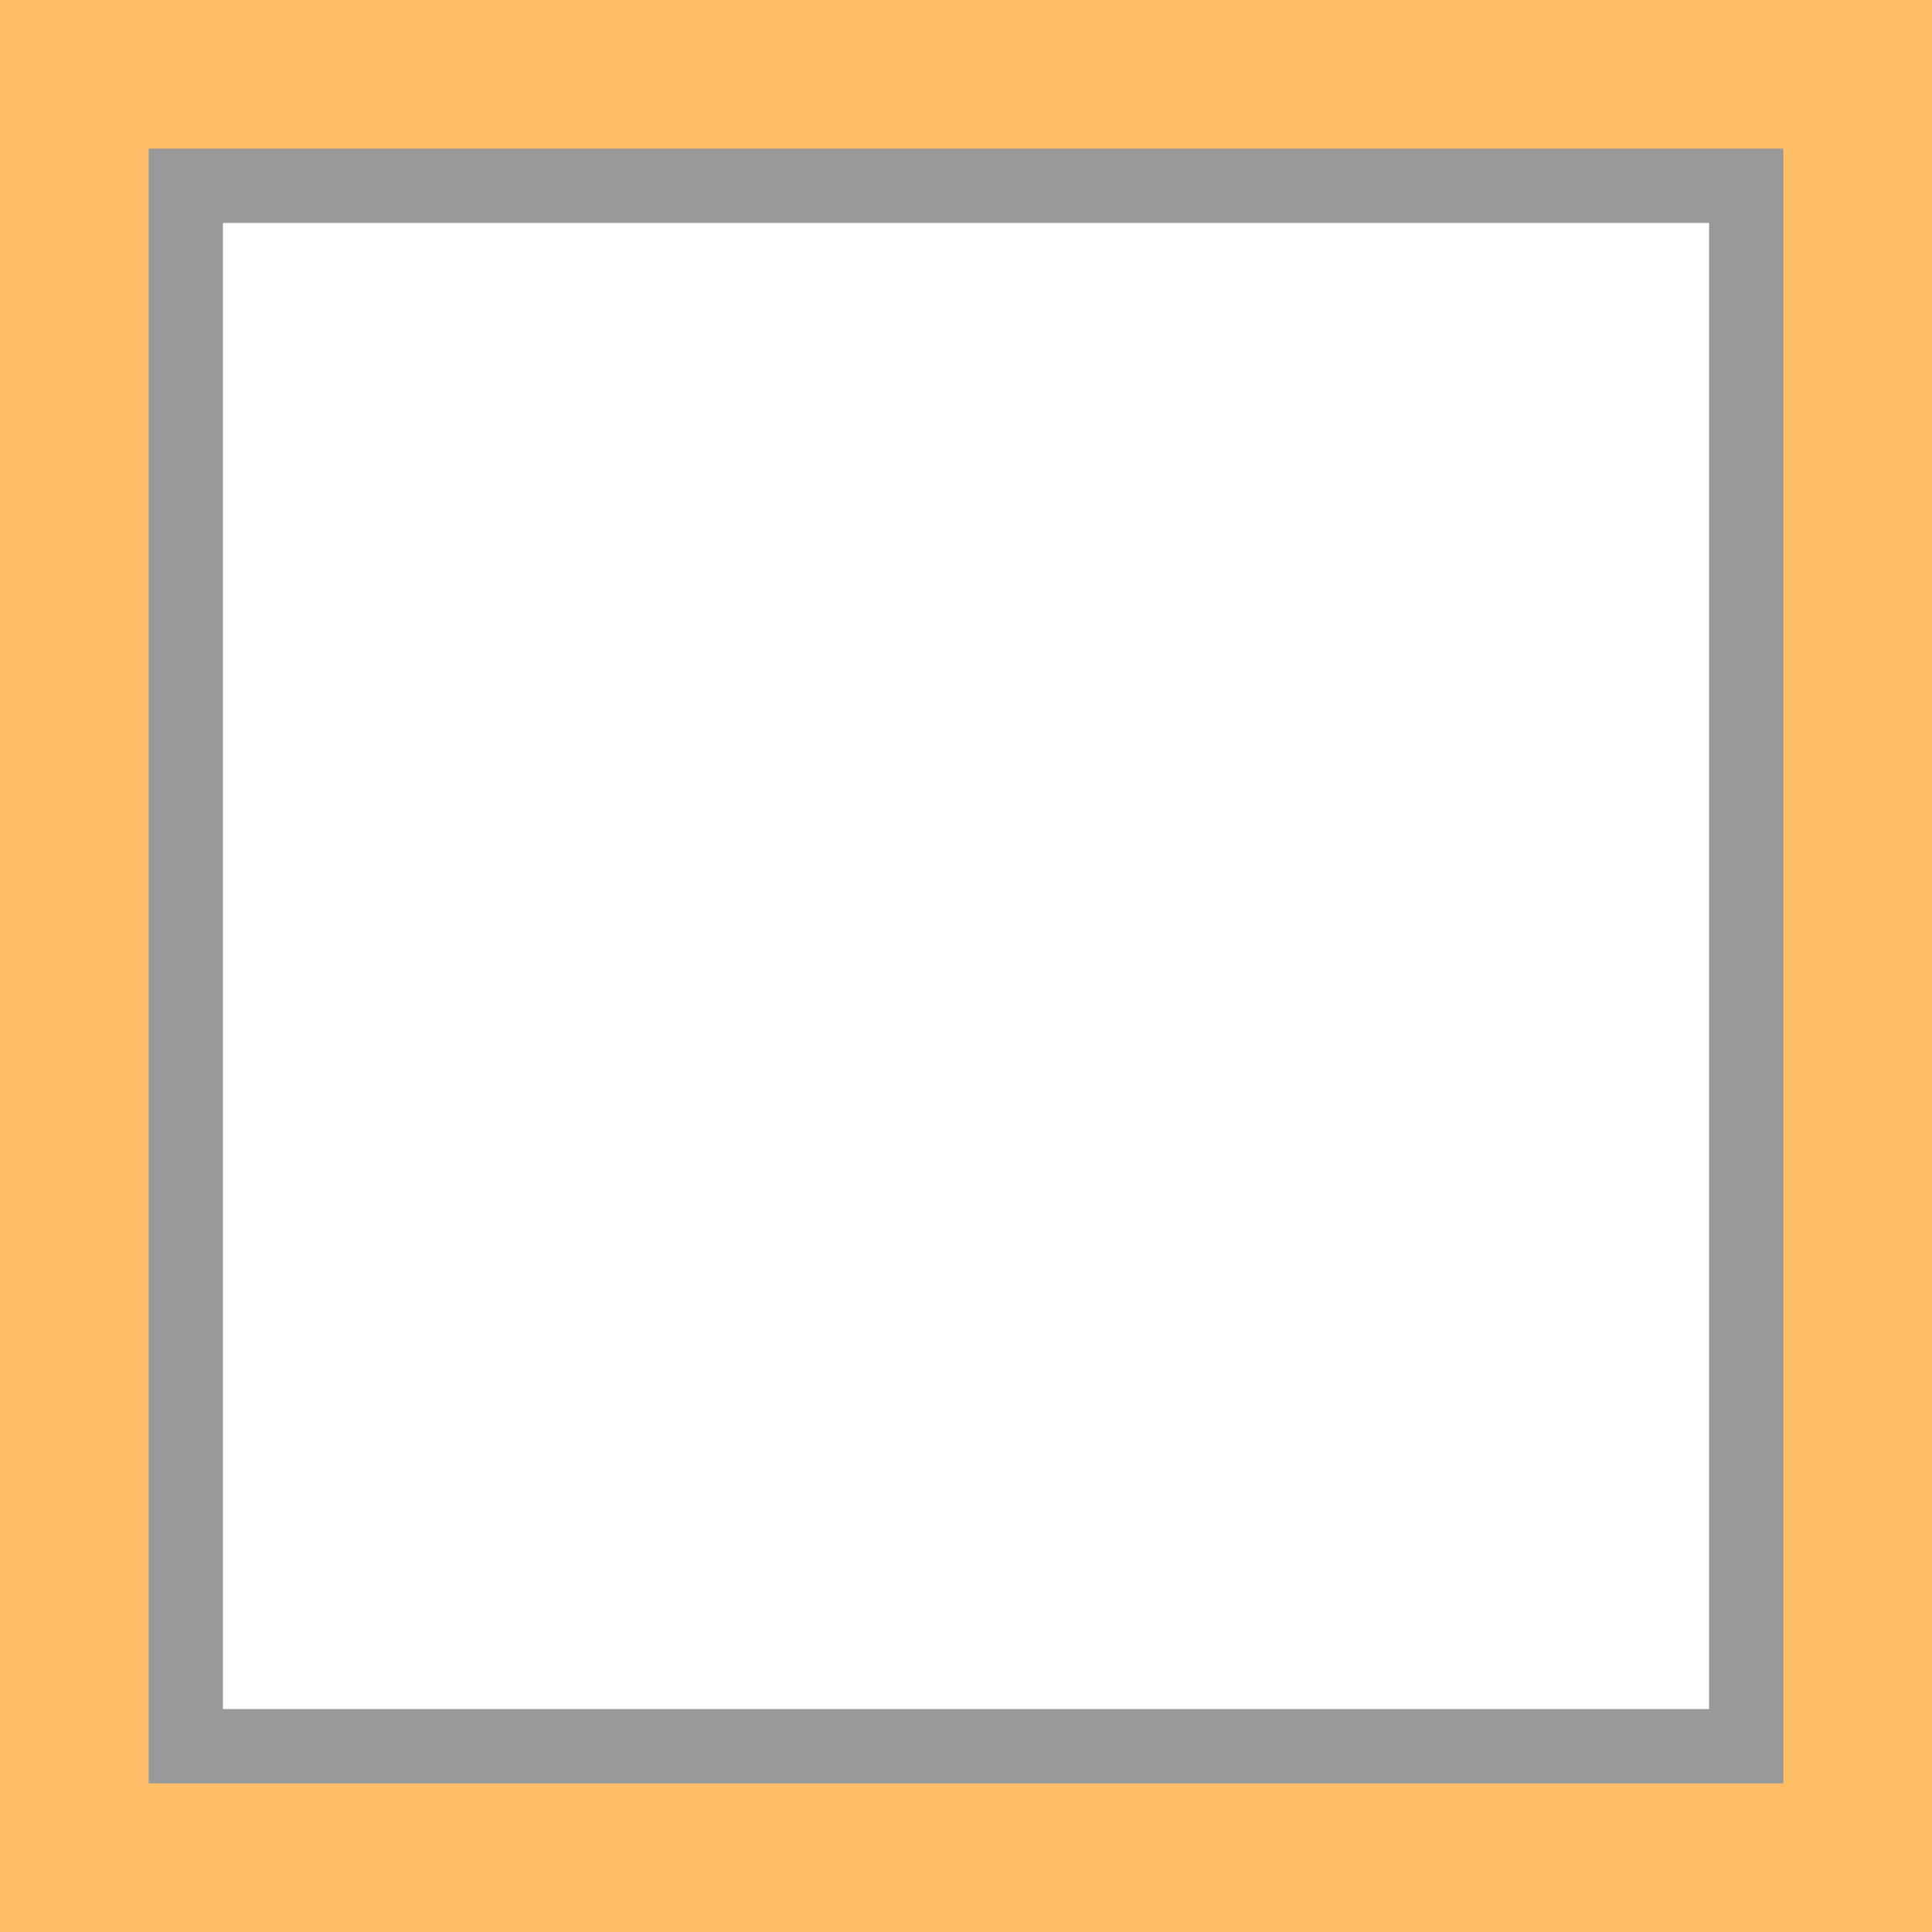
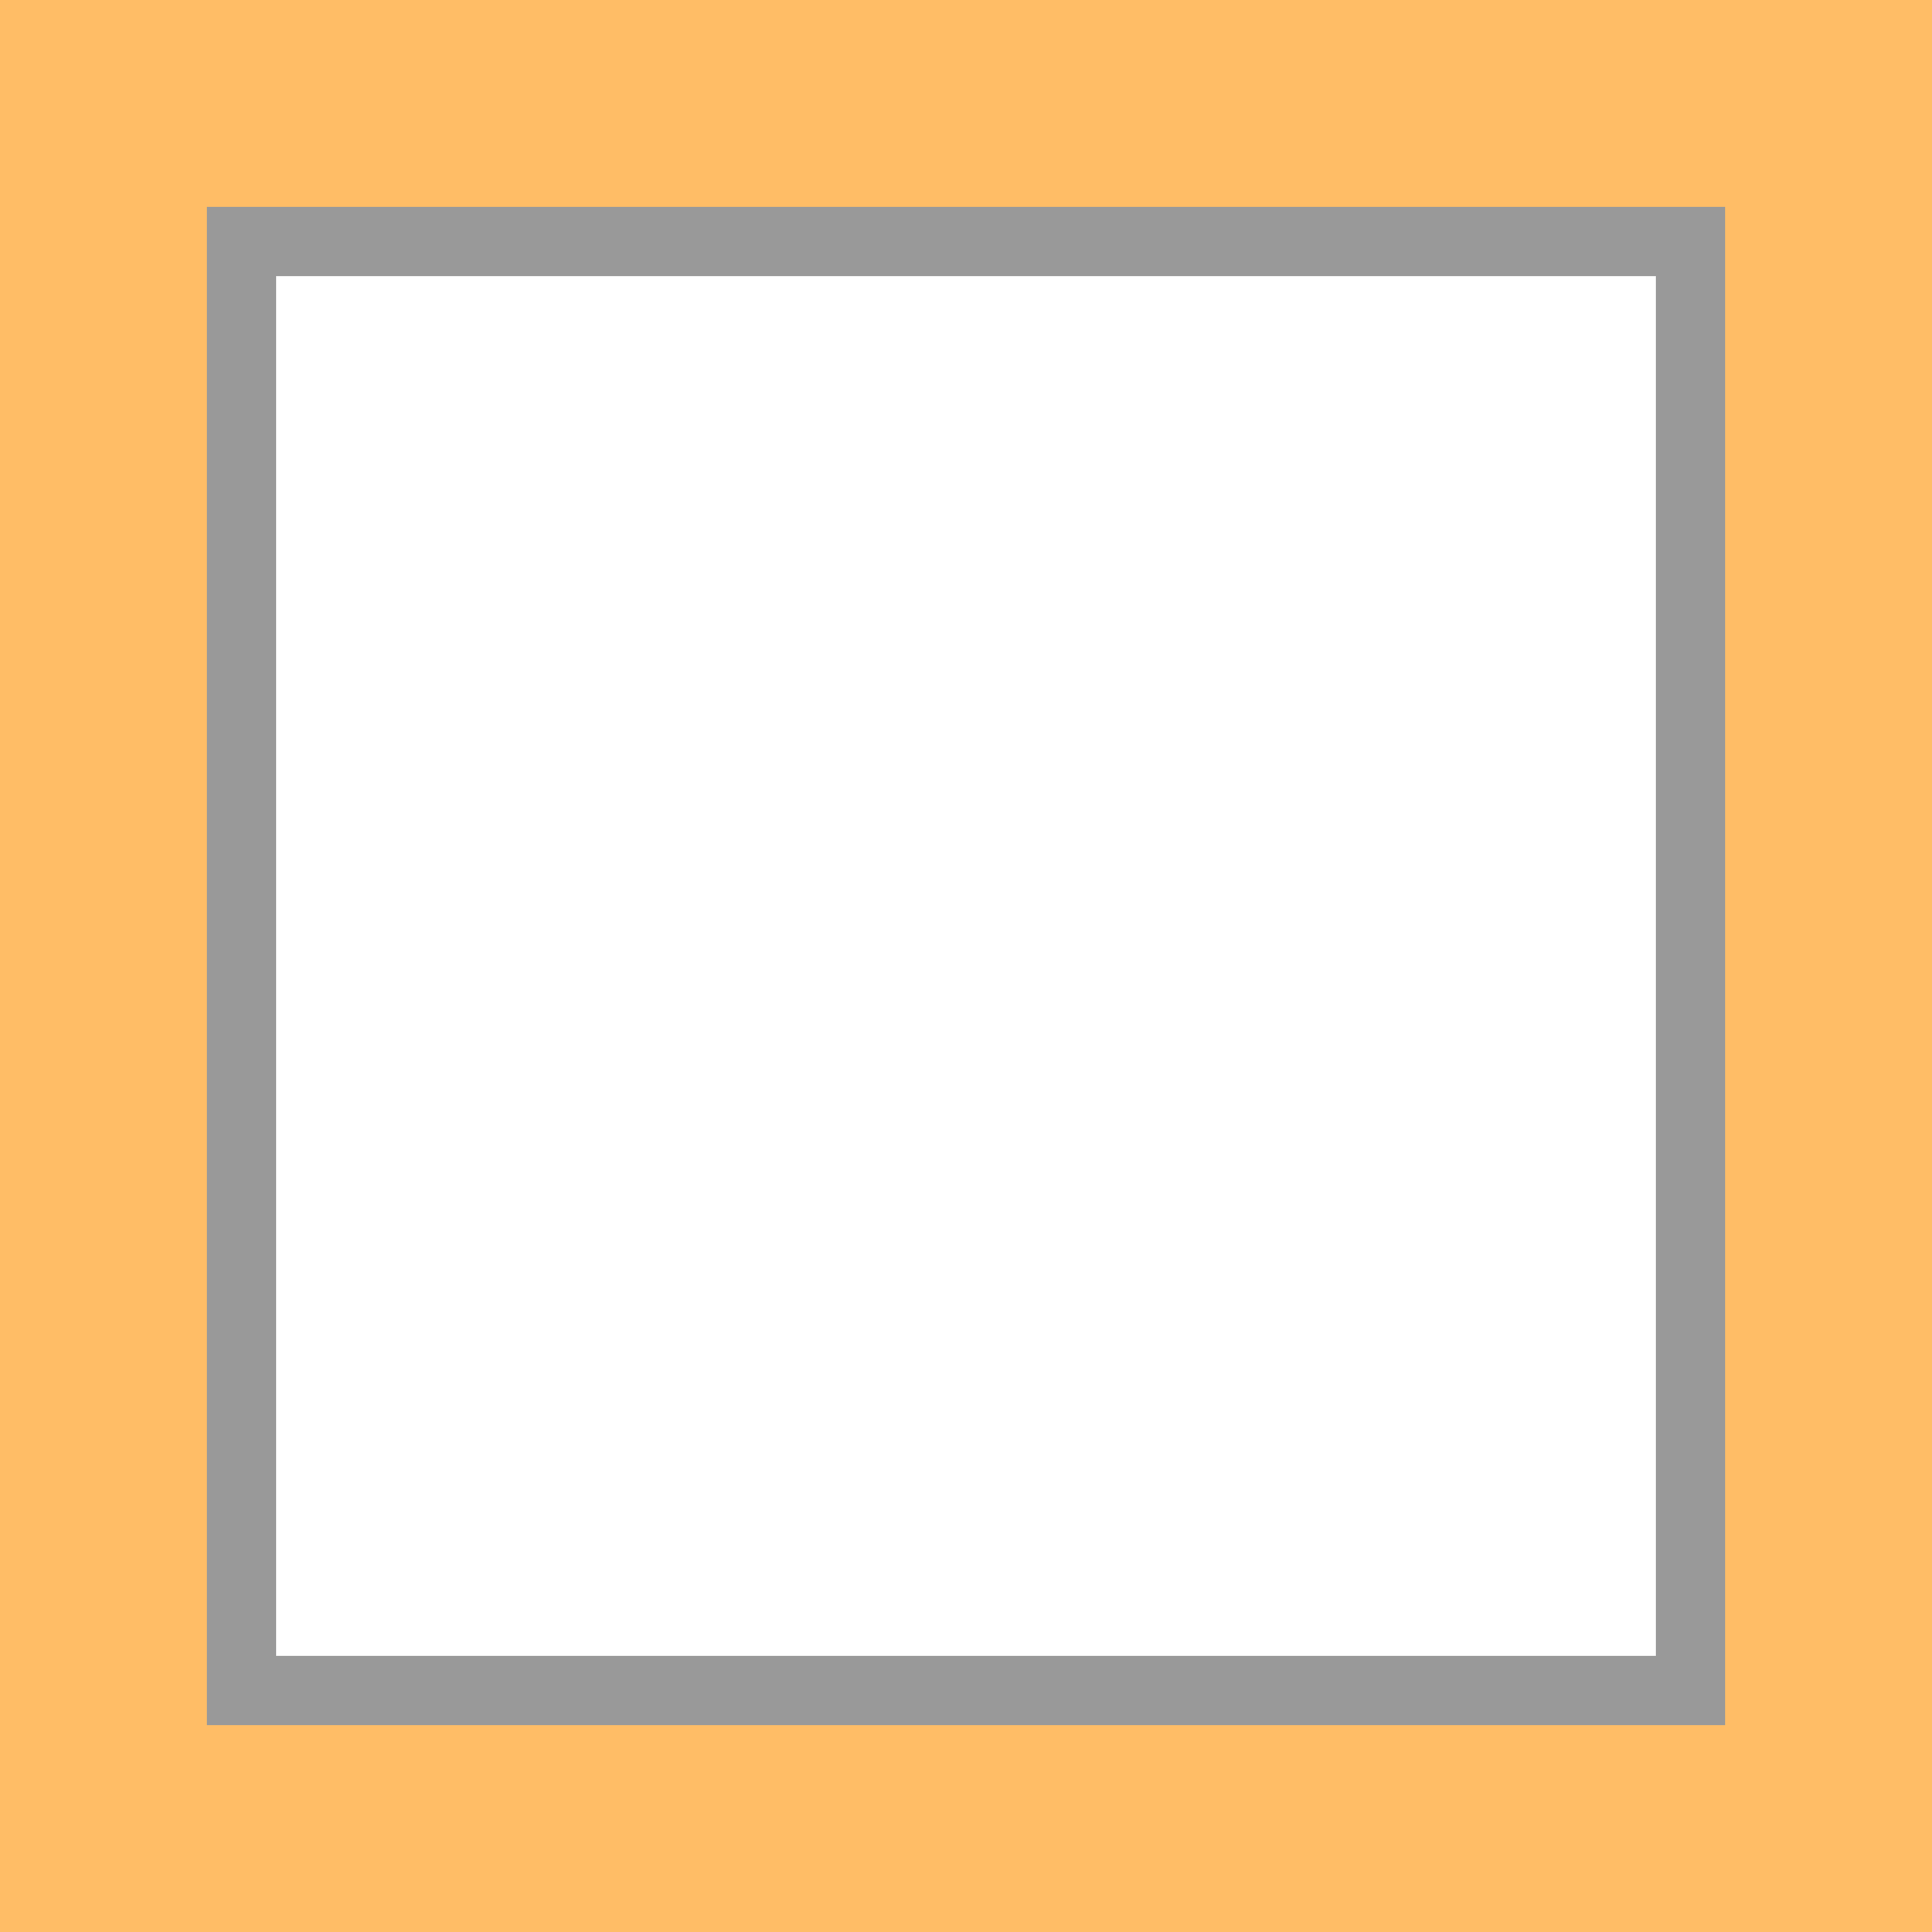
- <svg xmlns="http://www.w3.org/2000/svg" version="1.1" id="Layer_1" x="0px" y="0px" width="26px" height="26px" viewBox="0 0 26 26" enable-background="new 0 0 26 26" xml:space="preserve">
+ <svg xmlns="http://www.w3.org/2000/svg" version="1.1" id="Layer_1" x="0px" y="0px" width="28px" height="28px" viewBox="0 0 28 28" enable-background="new 0 0 28 28" xml:space="preserve">
  <g>
-     <rect x="0" y="0" fill="#FFBD66" width="26" height="26" />
-     <rect x="2.5" y="2.5" fill="#FFFFFF" width="21" height="21" stroke="#999999" />
+     <rect x="0" y="0" fill="#FFBD66" width="28" height="28" />
+     <rect x="3.5" y="3.5" fill="#FFFFFF" width="21" height="21" stroke="#999999" />
  </g>
</svg>
